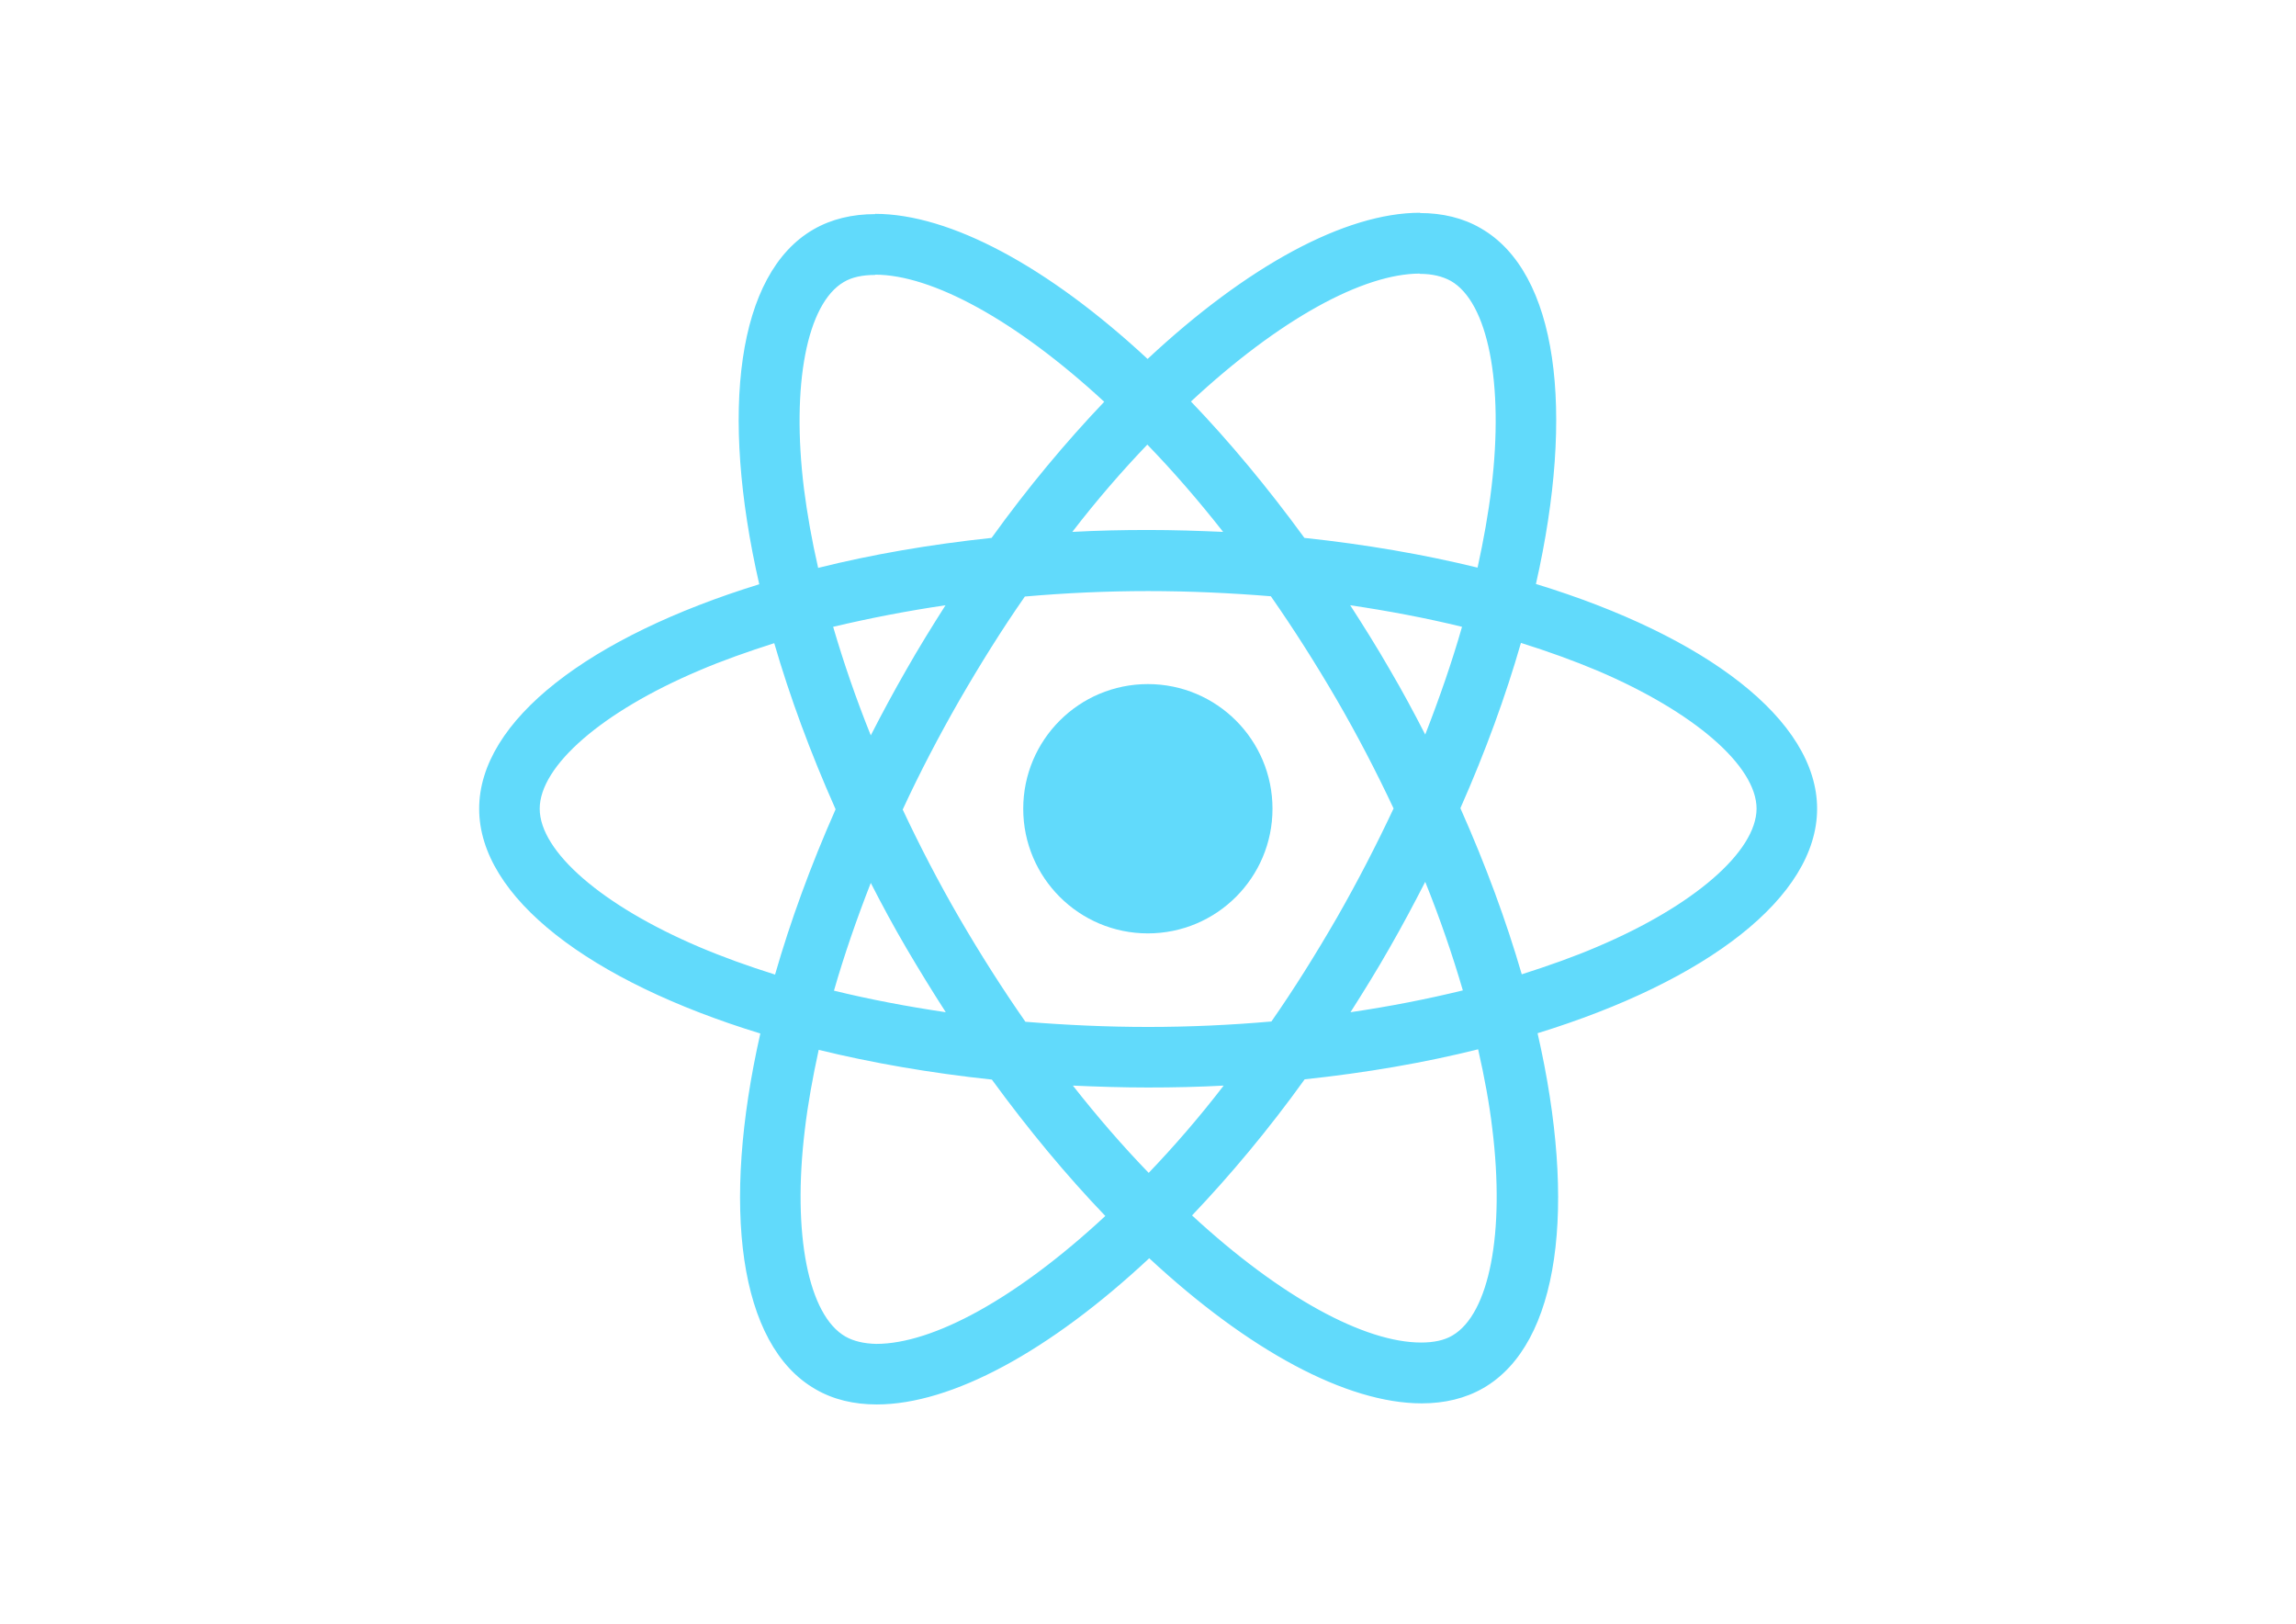
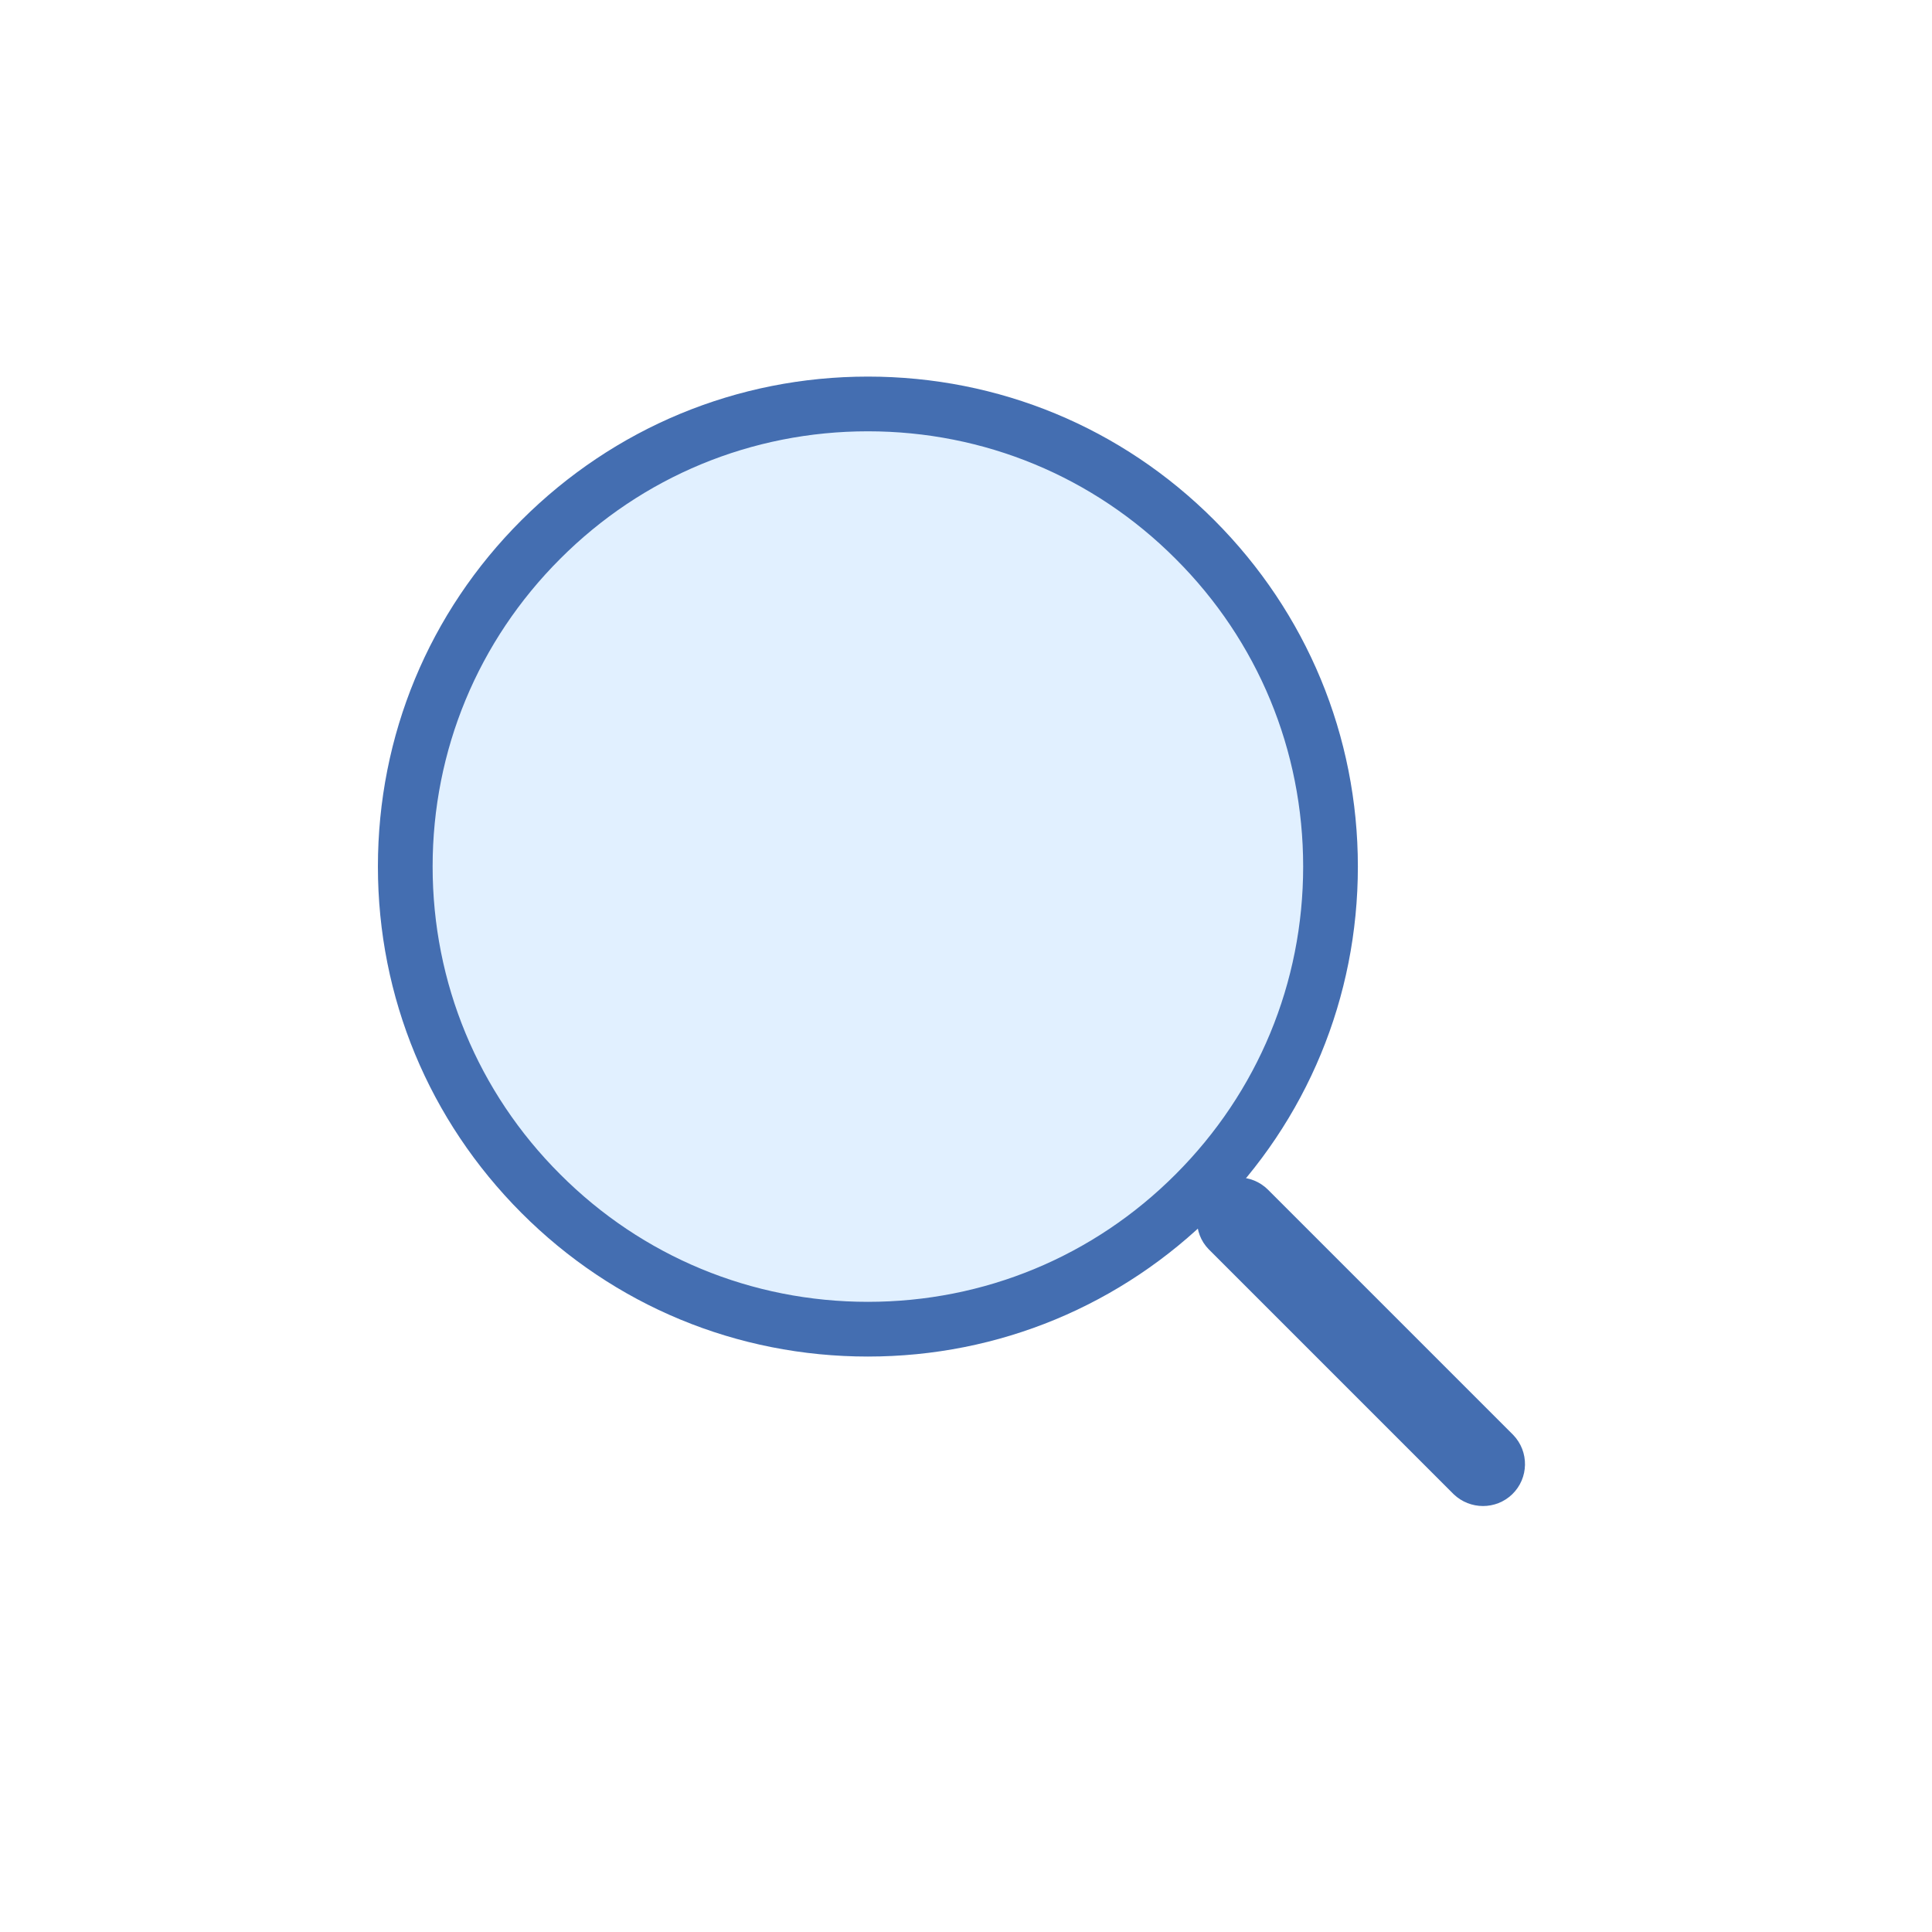
- <svg xmlns="http://www.w3.org/2000/svg" viewBox="0 0 841.9 595.3">
-   <g fill="#61DAFB">
-     <path d="M666.3 296.5c0-32.5-40.7-63.3-103.1-82.4 14.4-63.6 8-114.2-20.2-130.4-6.5-3.8-14.1-5.6-22.4-5.6v22.3c4.6 0 8.3.9 11.4 2.6 13.6 7.8 19.5 37.5 14.9 75.7-1.1 9.4-2.9 19.3-5.1 29.4-19.6-4.8-41-8.5-63.5-10.9-13.5-18.5-27.5-35.3-41.6-50 32.6-30.3 63.2-46.9 84-46.9V78c-27.5 0-63.5 19.6-99.9 53.6-36.4-33.8-72.4-53.2-99.9-53.2v22.3c20.7 0 51.4 16.5 84 46.6-14 14.7-28 31.4-41.3 49.9-22.6 2.4-44 6.1-63.6 11-2.3-10-4-19.7-5.2-29-4.7-38.2 1.1-67.9 14.6-75.8 3-1.8 6.9-2.6 11.5-2.6V78.5c-8.4 0-16 1.8-22.6 5.6-28.1 16.2-34.4 66.7-19.9 130.1-62.2 19.2-102.7 49.9-102.7 82.3 0 32.5 40.7 63.3 103.1 82.4-14.4 63.6-8 114.2 20.2 130.4 6.5 3.8 14.1 5.6 22.5 5.6 27.5 0 63.5-19.6 99.9-53.6 36.4 33.8 72.4 53.2 99.9 53.2 8.4 0 16-1.8 22.6-5.6 28.1-16.2 34.4-66.7 19.9-130.1 62-19.1 102.5-49.9 102.5-82.3zm-130.2-66.7c-3.7 12.9-8.3 26.2-13.5 39.5-4.1-8-8.4-16-13.1-24-4.6-8-9.5-15.8-14.4-23.4 14.2 2.1 27.9 4.7 41 7.9zm-45.8 106.5c-7.8 13.5-15.8 26.3-24.1 38.2-14.9 1.3-30 2-45.2 2-15.1 0-30.2-.7-45-1.9-8.3-11.9-16.4-24.6-24.2-38-7.6-13.1-14.5-26.4-20.8-39.8 6.2-13.4 13.2-26.8 20.7-39.9 7.8-13.5 15.8-26.3 24.1-38.2 14.9-1.3 30-2 45.2-2 15.1 0 30.2.7 45 1.9 8.3 11.9 16.4 24.6 24.2 38 7.6 13.1 14.5 26.4 20.8 39.8-6.3 13.4-13.2 26.8-20.7 39.9zm32.3-13c5.4 13.4 10 26.8 13.8 39.8-13.1 3.2-26.9 5.9-41.2 8 4.9-7.7 9.8-15.6 14.4-23.7 4.6-8 8.9-16.1 13-24.1zM421.2 430c-9.3-9.6-18.6-20.3-27.8-32 9 .4 18.2.7 27.5.7 9.4 0 18.7-.2 27.8-.7-9 11.7-18.3 22.4-27.5 32zm-74.4-58.9c-14.2-2.1-27.9-4.7-41-7.9 3.7-12.9 8.3-26.2 13.5-39.5 4.1 8 8.4 16 13.1 24 4.7 8 9.5 15.8 14.4 23.4zM420.7 163c9.3 9.6 18.6 20.3 27.8 32-9-.4-18.2-.7-27.5-.7-9.4 0-18.7.2-27.8.7 9-11.7 18.3-22.4 27.5-32zm-74 58.9c-4.9 7.7-9.8 15.6-14.4 23.7-4.6 8-8.9 16-13 24-5.4-13.4-10-26.8-13.8-39.8 13.1-3.1 26.9-5.8 41.2-7.9zm-90.5 125.2c-35.4-15.1-58.3-34.9-58.3-50.6 0-15.7 22.9-35.6 58.3-50.6 8.6-3.7 18-7 27.7-10.1 5.7 19.6 13.2 40 22.5 60.9-9.2 20.8-16.6 41.1-22.2 60.6-9.9-3.1-19.3-6.5-28-10.2zM310 490c-13.6-7.8-19.5-37.5-14.9-75.7 1.1-9.4 2.9-19.3 5.1-29.4 19.6 4.8 41 8.5 63.5 10.9 13.5 18.5 27.5 35.3 41.6 50-32.6 30.3-63.2 46.9-84 46.9-4.5-.1-8.3-1-11.3-2.7zm237.2-76.2c4.7 38.2-1.1 67.9-14.6 75.8-3 1.8-6.9 2.6-11.5 2.6-20.7 0-51.4-16.5-84-46.6 14-14.7 28-31.4 41.3-49.9 22.6-2.4 44-6.1 63.6-11 2.3 10.1 4.1 19.8 5.2 29.1zm38.5-66.7c-8.6 3.7-18 7-27.7 10.1-5.7-19.6-13.2-40-22.5-60.9 9.2-20.8 16.6-41.1 22.2-60.6 9.9 3.1 19.3 6.5 28.1 10.2 35.4 15.1 58.3 34.9 58.3 50.6-.1 15.7-23 35.6-58.4 50.6zM320.8 78.4z" />
-     <circle cx="420.9" cy="296.5" r="45.7" />
-     <path d="M520.5 78.1z" />
-   </g>
+ <svg xmlns="http://www.w3.org/2000/svg" width="800px" height="800px" viewBox="0 0 1024 1024" class="icon" version="1.1">
+   <path d="M460 459.3m-245.2 0a245.2 245.2 0 1 0 490.4 0 245.2 245.2 0 1 0-490.4 0Z" fill="#E1F0FF" />
+   <path d="M460 719c-69.4 0-134.6-27-183.6-76.1s-76.1-114.3-76.1-183.6c0-69.4 27-134.6 76.1-183.6s114.3-76.1 183.6-76.1c69.4 0 134.6 27 183.6 76.1s76.1 114.3 76.1 183.6c0 69.4-27 134.6-76.1 183.6S529.4 719 460 719z m0-490.4c-61.6 0-119.6 24-163.1 67.6-43.6 43.6-67.6 101.5-67.6 163.1s24 119.6 67.6 163.1C340.4 666 398.4 690 460 690s119.6-24 163.1-67.6c43.6-43.6 67.6-101.5 67.6-163.1s-24-119.6-67.6-163.1c-43.5-43.6-101.5-67.6-163.1-67.6z" fill="#446EB1" />
+   <path d="M640.6 630.6c8.7-8.7 22.8-8.7 31.5 0L802 760.5c8.6 8.9 8.3 23-0.5 31.5-8.6 8.3-22.3 8.3-31 0L640.6 662.1c-8.4-8.6-8.1-22.6 0-31.5z" fill="#446EB1" />
</svg>
